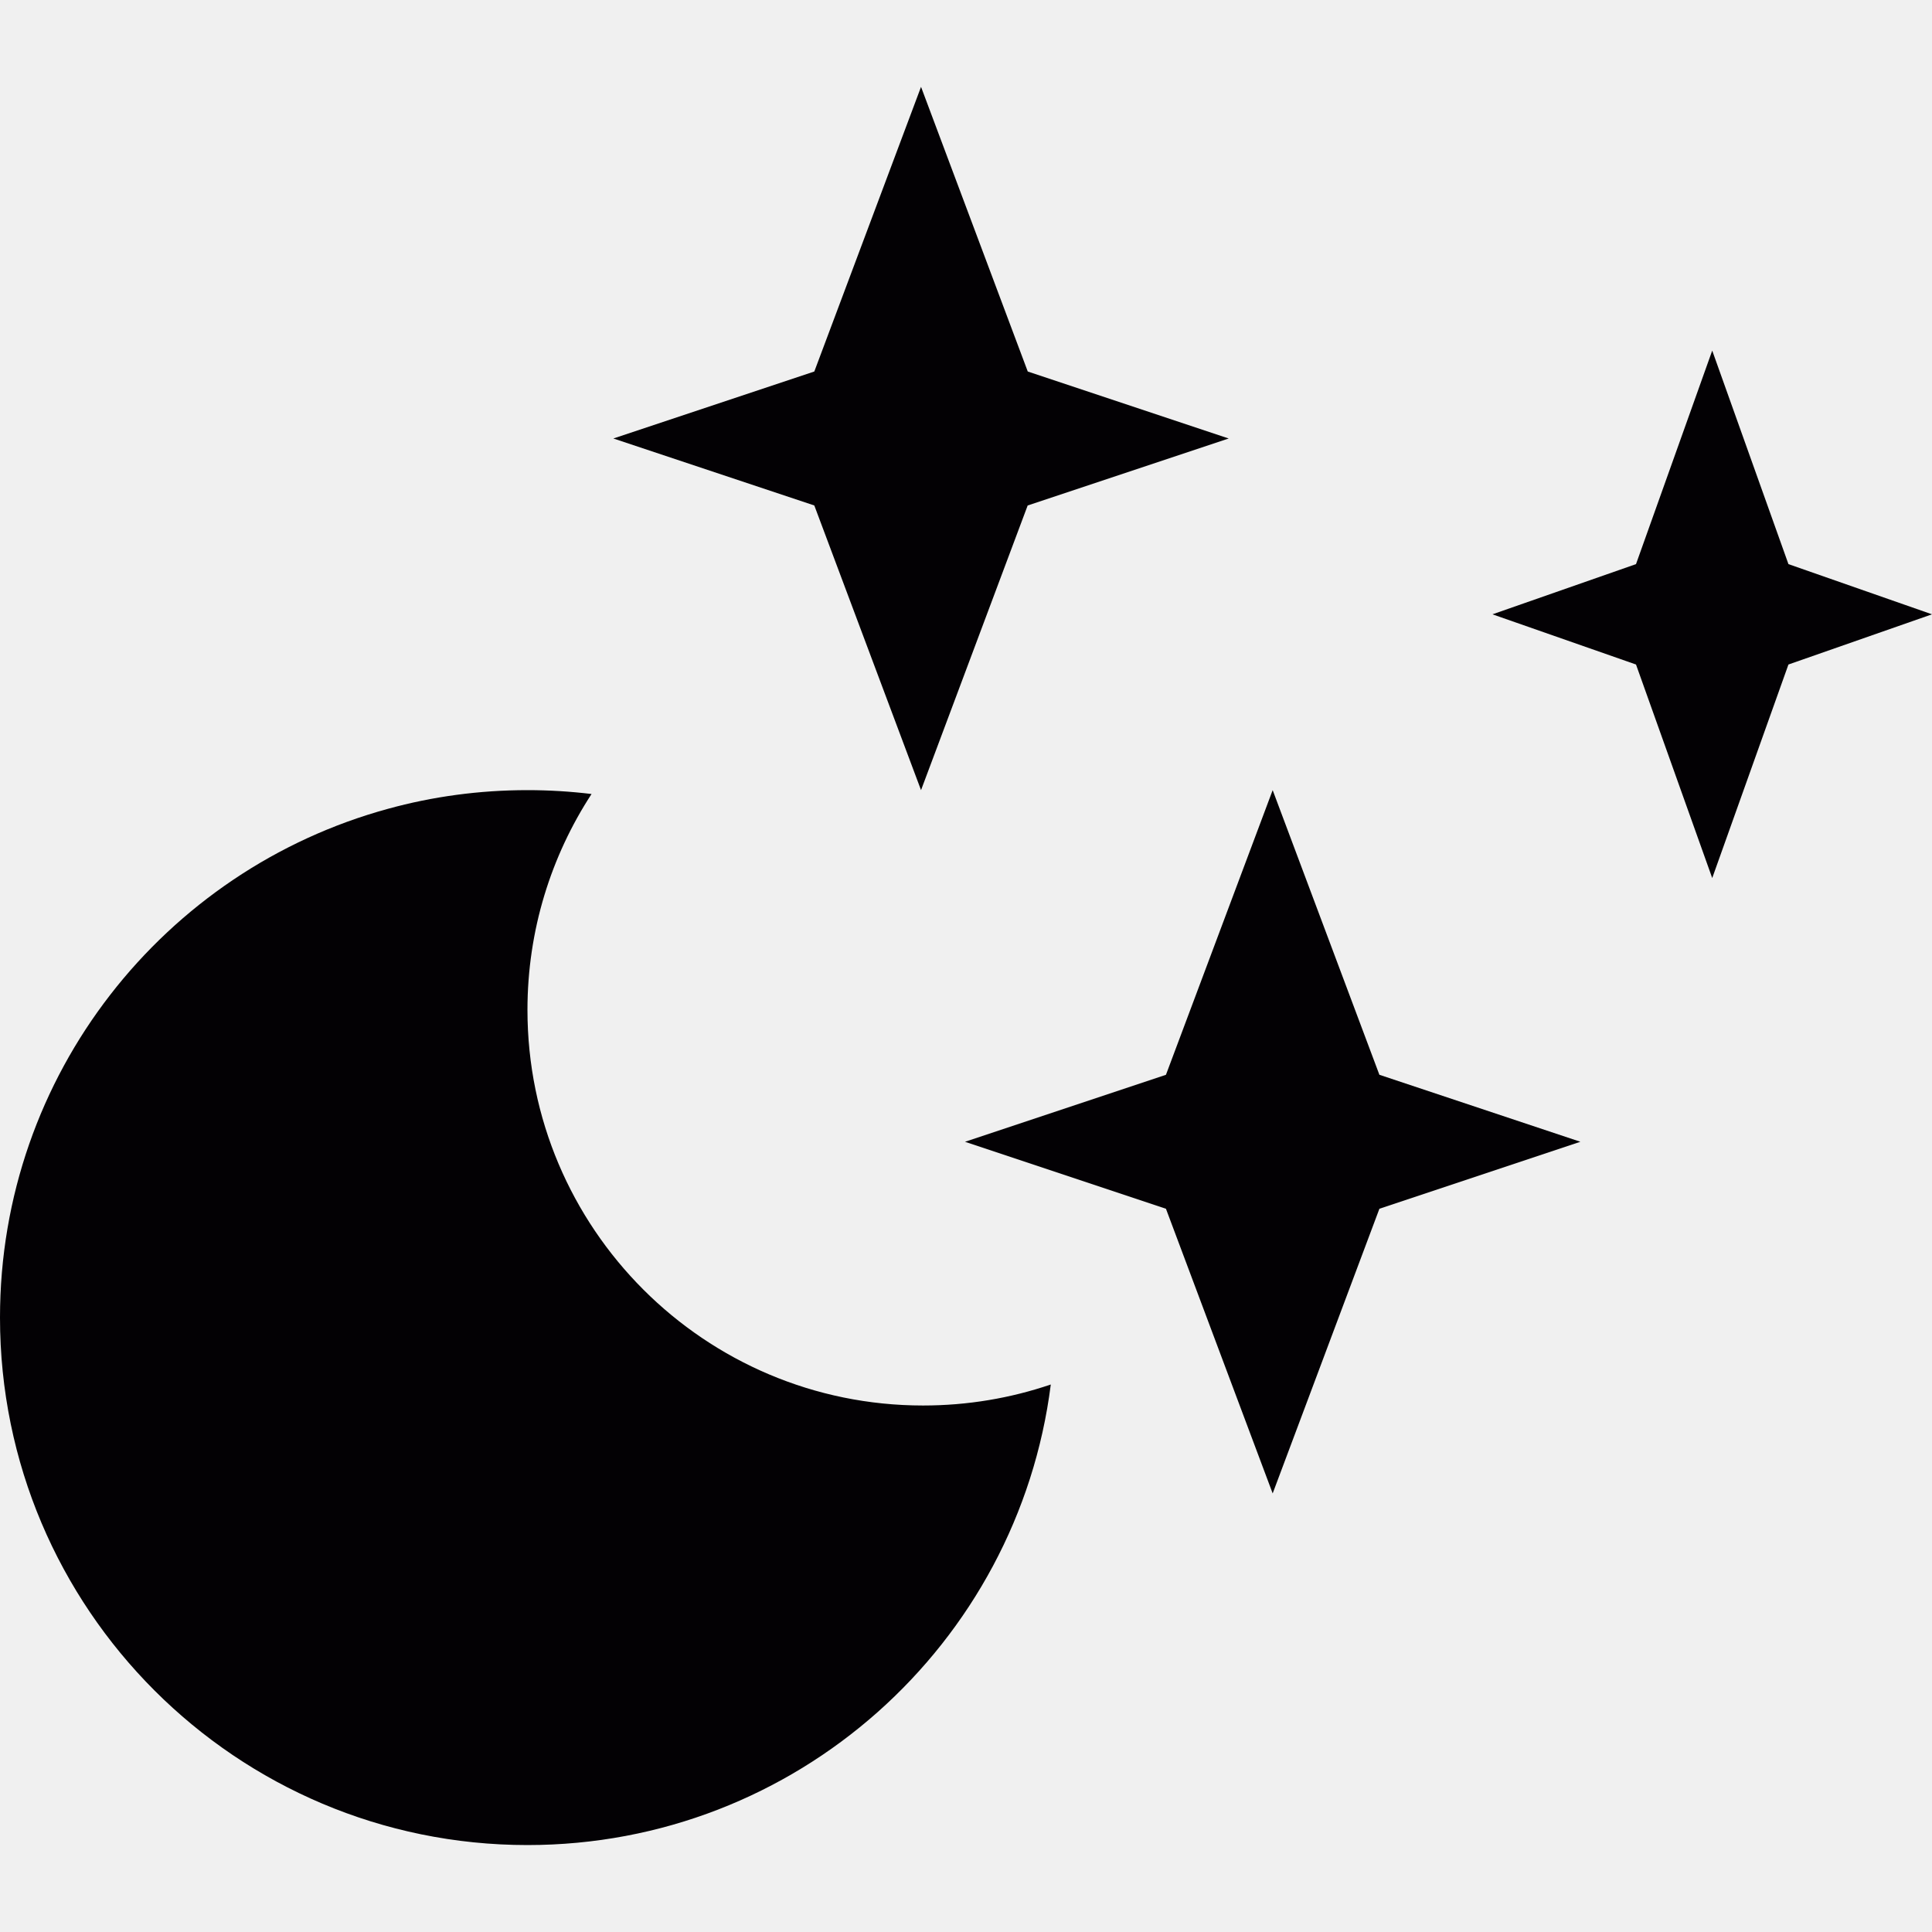
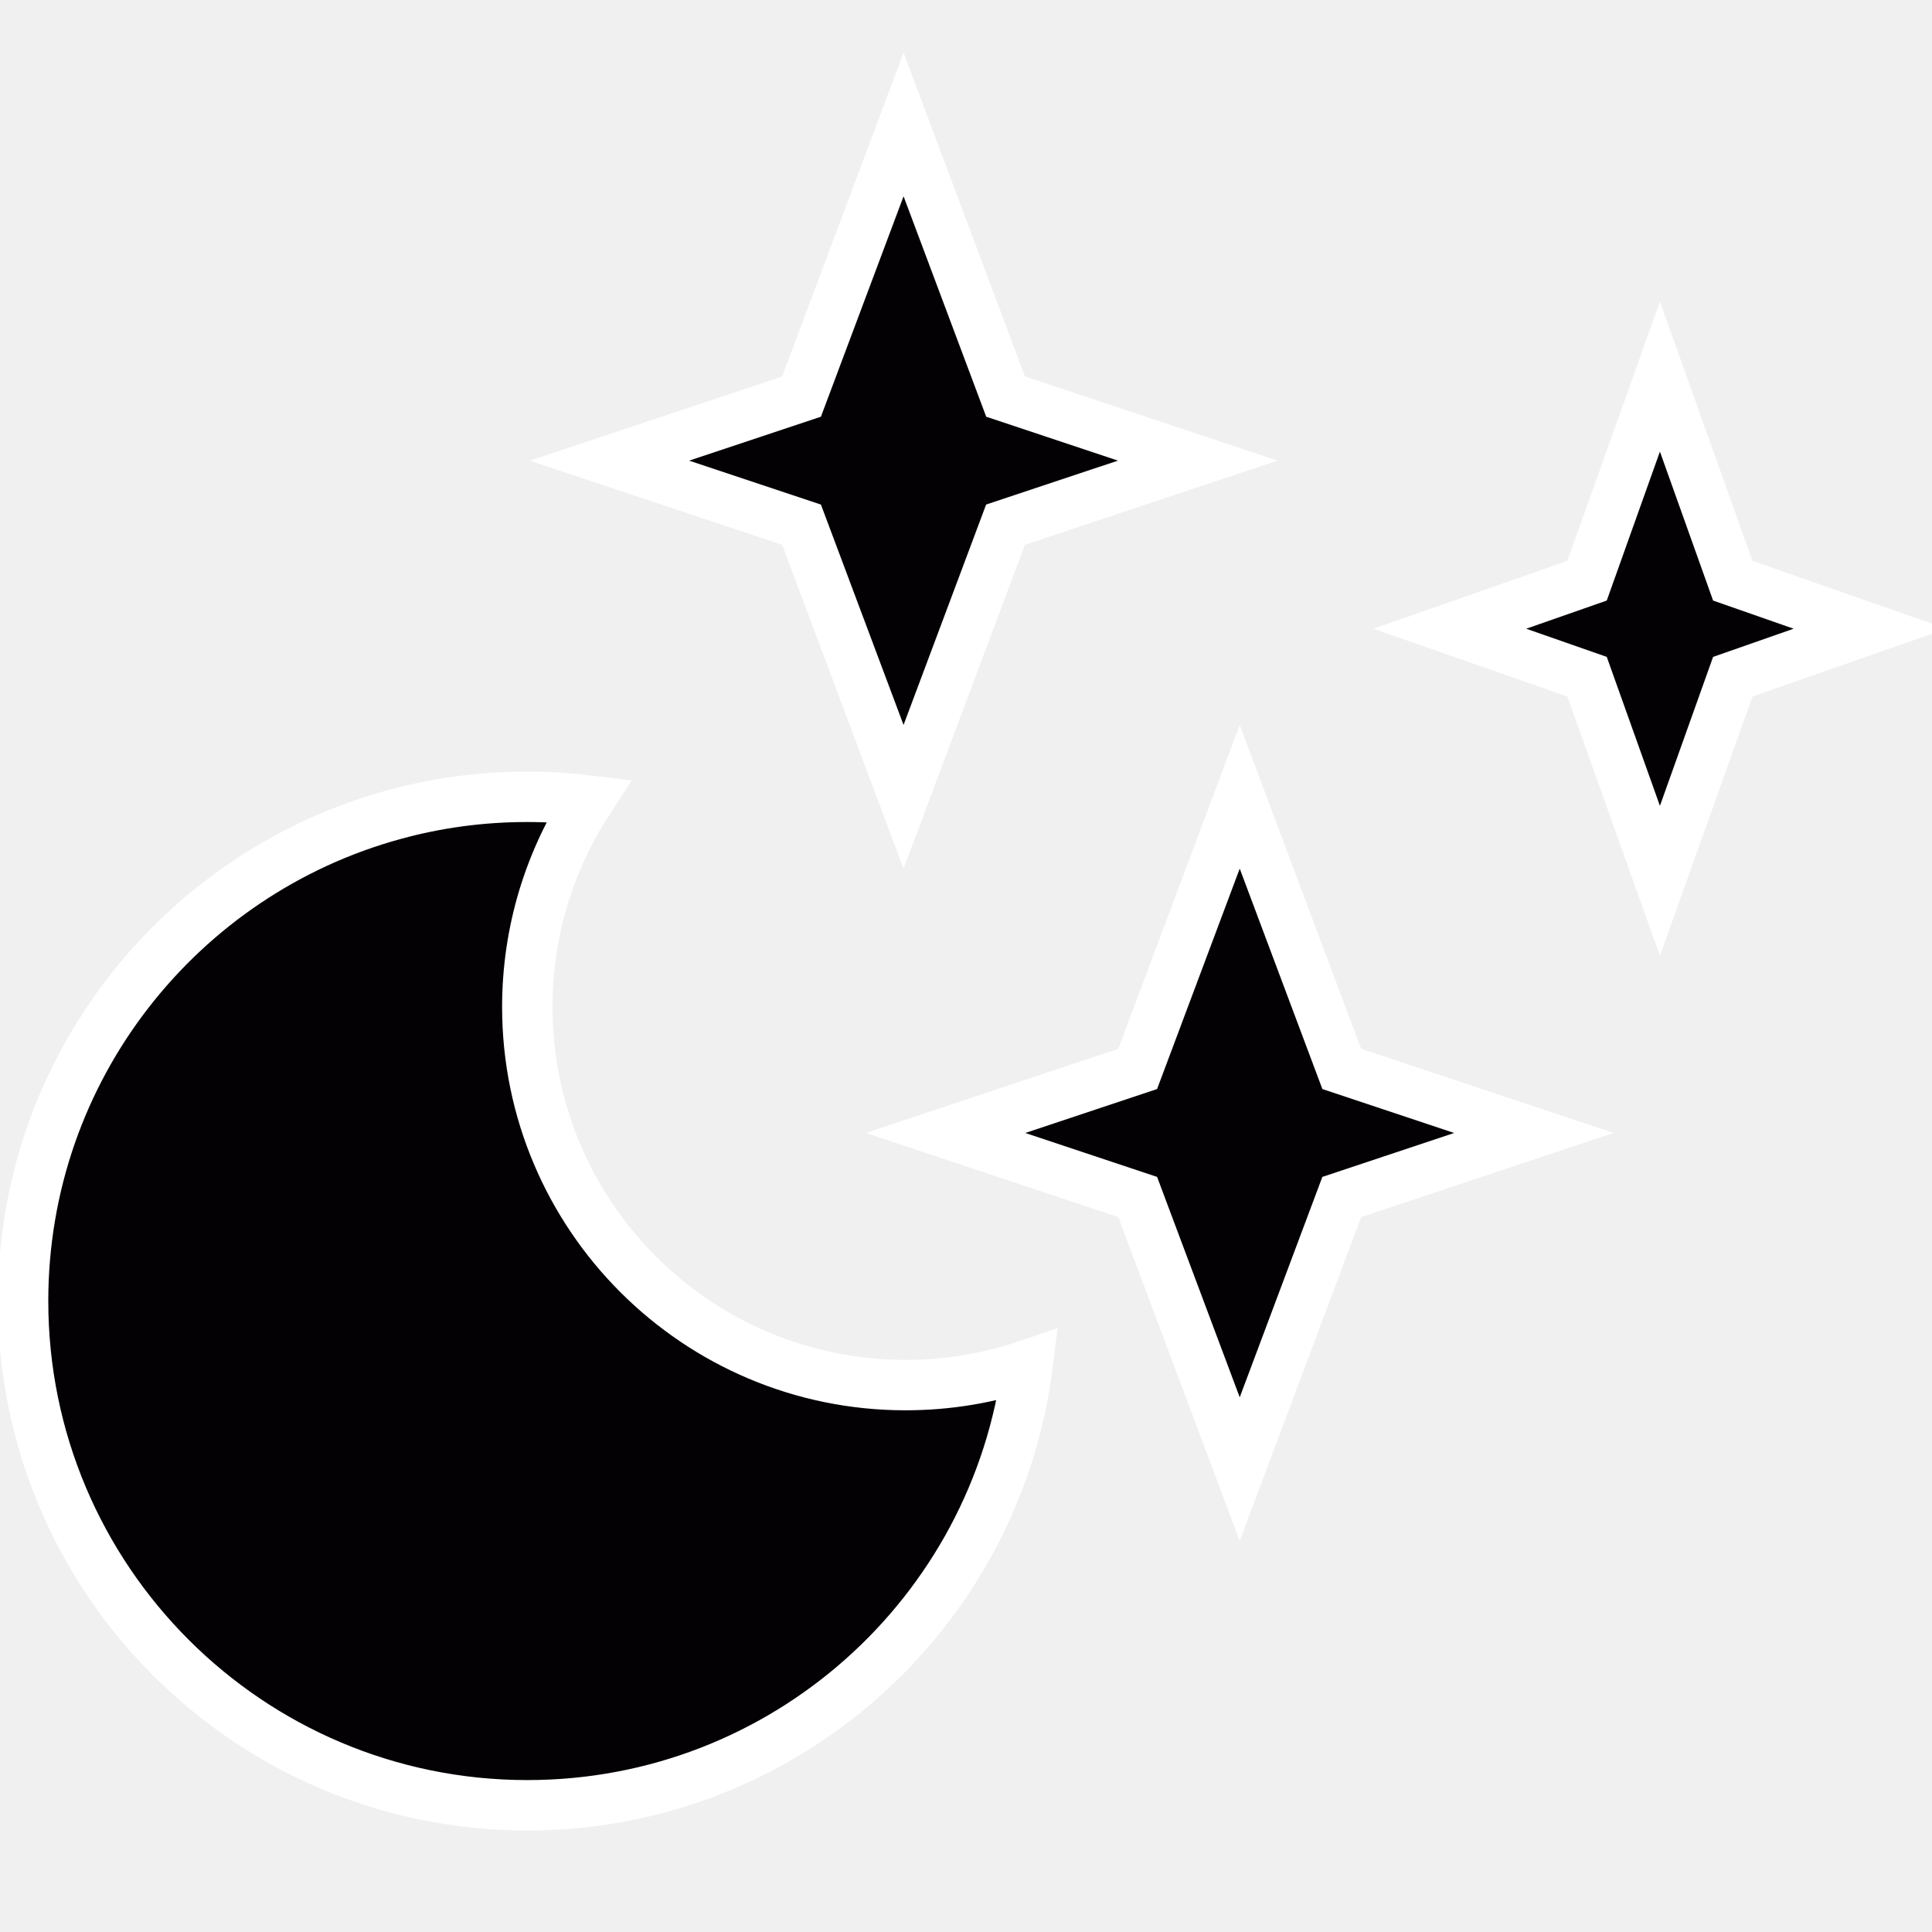
<svg xmlns="http://www.w3.org/2000/svg" version="1.1" id="Capa_1" x="0px" y="0px" viewBox="0 0 21.977 21.977" style="enable-background:new 0 0 21.977 21.977;" xml:space="preserve">
-   <g>
-     <g>
-       <polygon style="fill:#030104;" points="10.477,8.988 11.69,5.75 13.977,4.988 11.691,4.226 10.477,0.988 9.263,4.226 6.977,4.988     9.263,5.75   " />
-       <path style="fill:#030104;" d="M6,11.488c0-0.906,0.269-1.75,0.729-2.456C6.49,9.003,6.247,8.988,6,8.988    c-0.549,0-1.08,0.073-1.585,0.212C1.87,9.895,0,12.222,0,14.988c0,3.312,2.687,6,6,6c3.057,0,5.579-2.285,5.953-5.239    c-0.456,0.155-0.944,0.239-1.453,0.239C8.016,15.988,6,13.972,6,11.488z" />
-       <polygon style="fill:#030104;" points="14.477,8.988 13.263,12.226 10.977,12.988 13.263,13.75 14.477,16.988 15.691,13.75     17.977,12.988 15.691,12.226   " />
-       <polygon style="fill:#030104;" points="20.344,6.417 19.477,3.988 18.61,6.417 16.977,6.988 18.61,7.559 19.477,9.988     20.344,7.559 21.977,6.988   " />
+   <defs id="defs47" />
+   <g id="g12" style="stroke:#ffffff;stroke-width:0.6;stroke-miterlimit:4;stroke-dasharray:none" transform="matrix(0.9559798,0,0,0.9559798,0.2624603,0.4714887)">
+     <g id="g10" style="stroke:#ffffff;stroke-width:0.6;stroke-miterlimit:4;stroke-dasharray:none">
+       <polygon style="fill:#030104;stroke:#ffffff;stroke-width:0.6;stroke-miterlimit:4;stroke-dasharray:none" points="13.977,4.988 11.691,4.226 10.477,0.988 9.263,4.226 6.977,4.988 9.263,5.75 10.477,8.988 11.69,5.75 " id="polygon2" />
+       <path style="fill:#030104;stroke:#ffffff;stroke-width:0.6;stroke-miterlimit:4;stroke-dasharray:none" d="M 6,11.488 C 6,10.582 6.269,9.738 6.729,9.032 6.49,9.003 6.247,8.988 6,8.988 5.451,8.988 4.92,9.061 4.415,9.2 1.87,9.895 0,12.222 0,14.988 c 0,3.312 2.687,6 6,6 3.057,0 5.579,-2.285 5.953,-5.239 -0.456,0.155 -0.944,0.239 -1.453,0.239 -2.484,0 -4.5,-2.016 -4.5,-4.5 z" id="path4" />
+       <polygon style="fill:#030104;stroke:#ffffff;stroke-width:0.6;stroke-miterlimit:4;stroke-dasharray:none" points="10.977,12.988 13.263,13.75 14.477,16.988 15.691,13.75 17.977,12.988 15.691,12.226 14.477,8.988 13.263,12.226 " id="polygon6" />
+       <polygon style="fill:#030104;stroke:#ffffff;stroke-width:0.6;stroke-miterlimit:4;stroke-dasharray:none" points="18.61,6.417 16.977,6.988 18.61,7.559 19.477,9.988 20.344,7.559 21.977,6.988 20.344,6.417 19.477,3.988 " id="polygon8" />
    </g>
  </g>
-   <g>
+   <g id="g14">
</g>
-   <g>
+   <g id="g16">
</g>
-   <g>
+   <g id="g18">
</g>
-   <g>
+   <g id="g20">
</g>
-   <g>
+   <g id="g22">
</g>
-   <g>
+   <g id="g24">
</g>
-   <g>
+   <g id="g26">
</g>
-   <g>
+   <g id="g28">
</g>
-   <g>
+   <g id="g30">
</g>
-   <g>
+   <g id="g32">
</g>
-   <g>
+   <g id="g34">
</g>
-   <g>
+   <g id="g36">
</g>
-   <g>
+   <g id="g38">
</g>
-   <g>
+   <g id="g40">
</g>
-   <g>
+   <g id="g42">
</g>
</svg>
